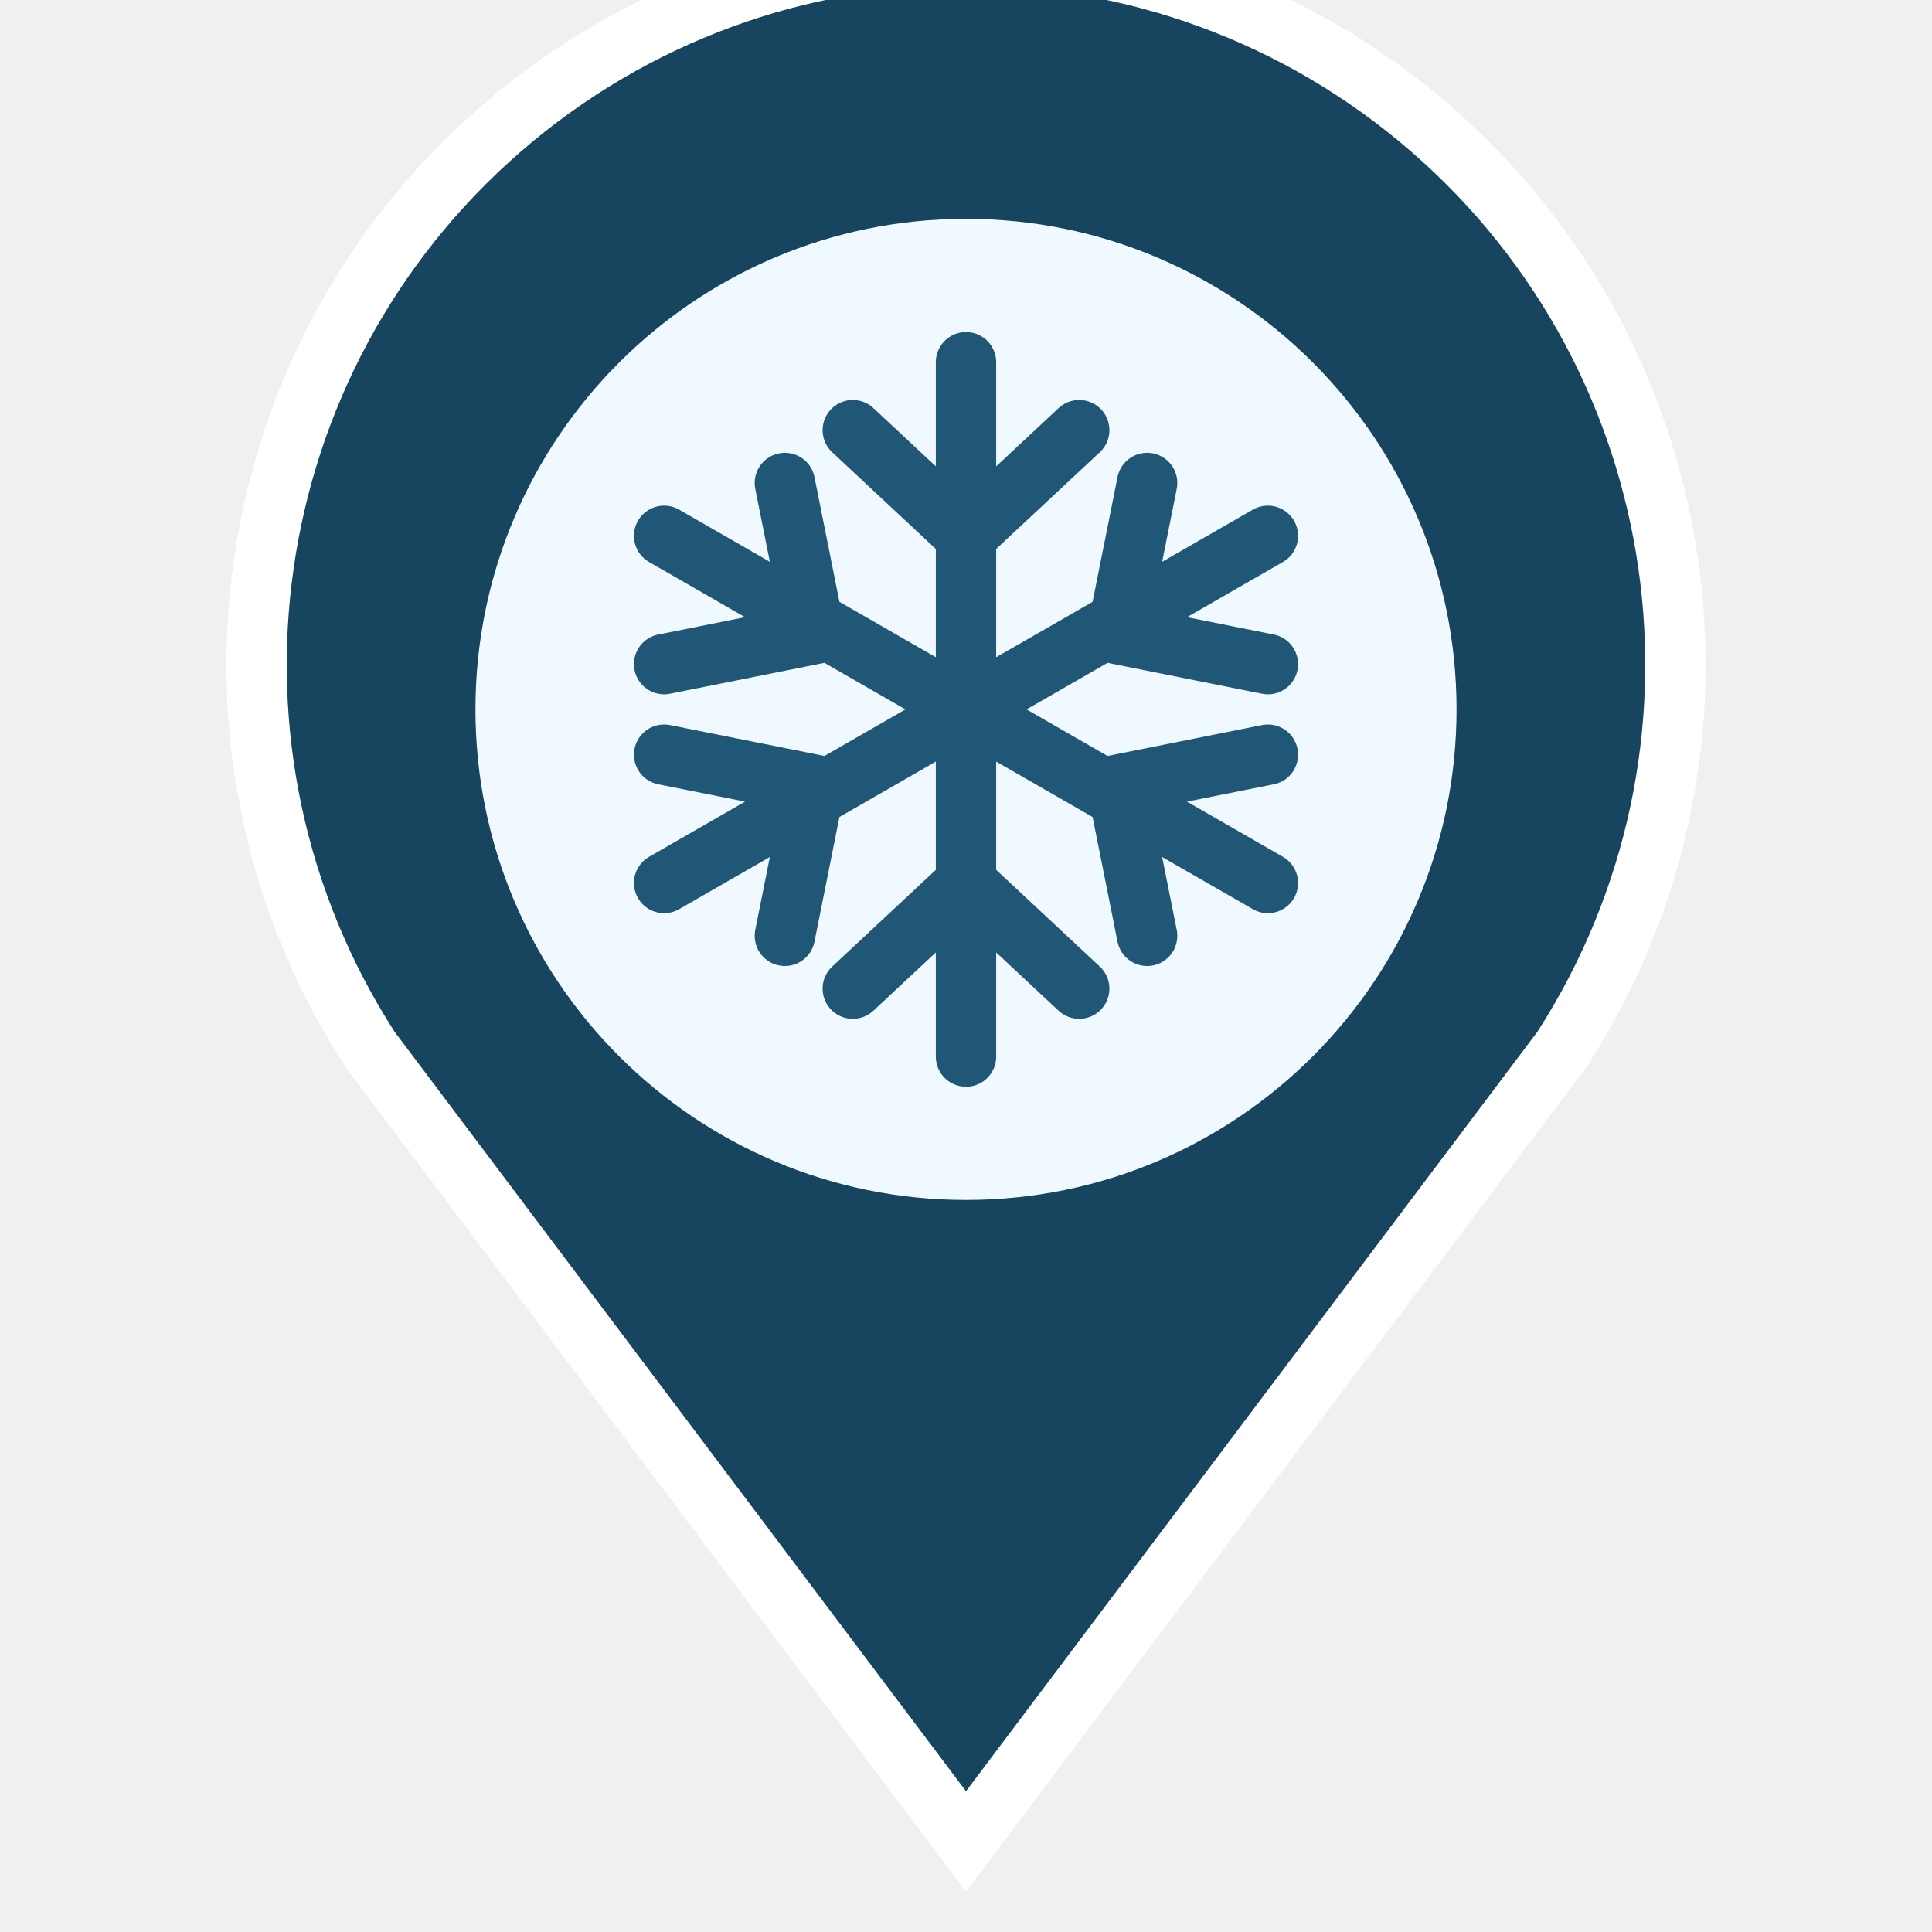
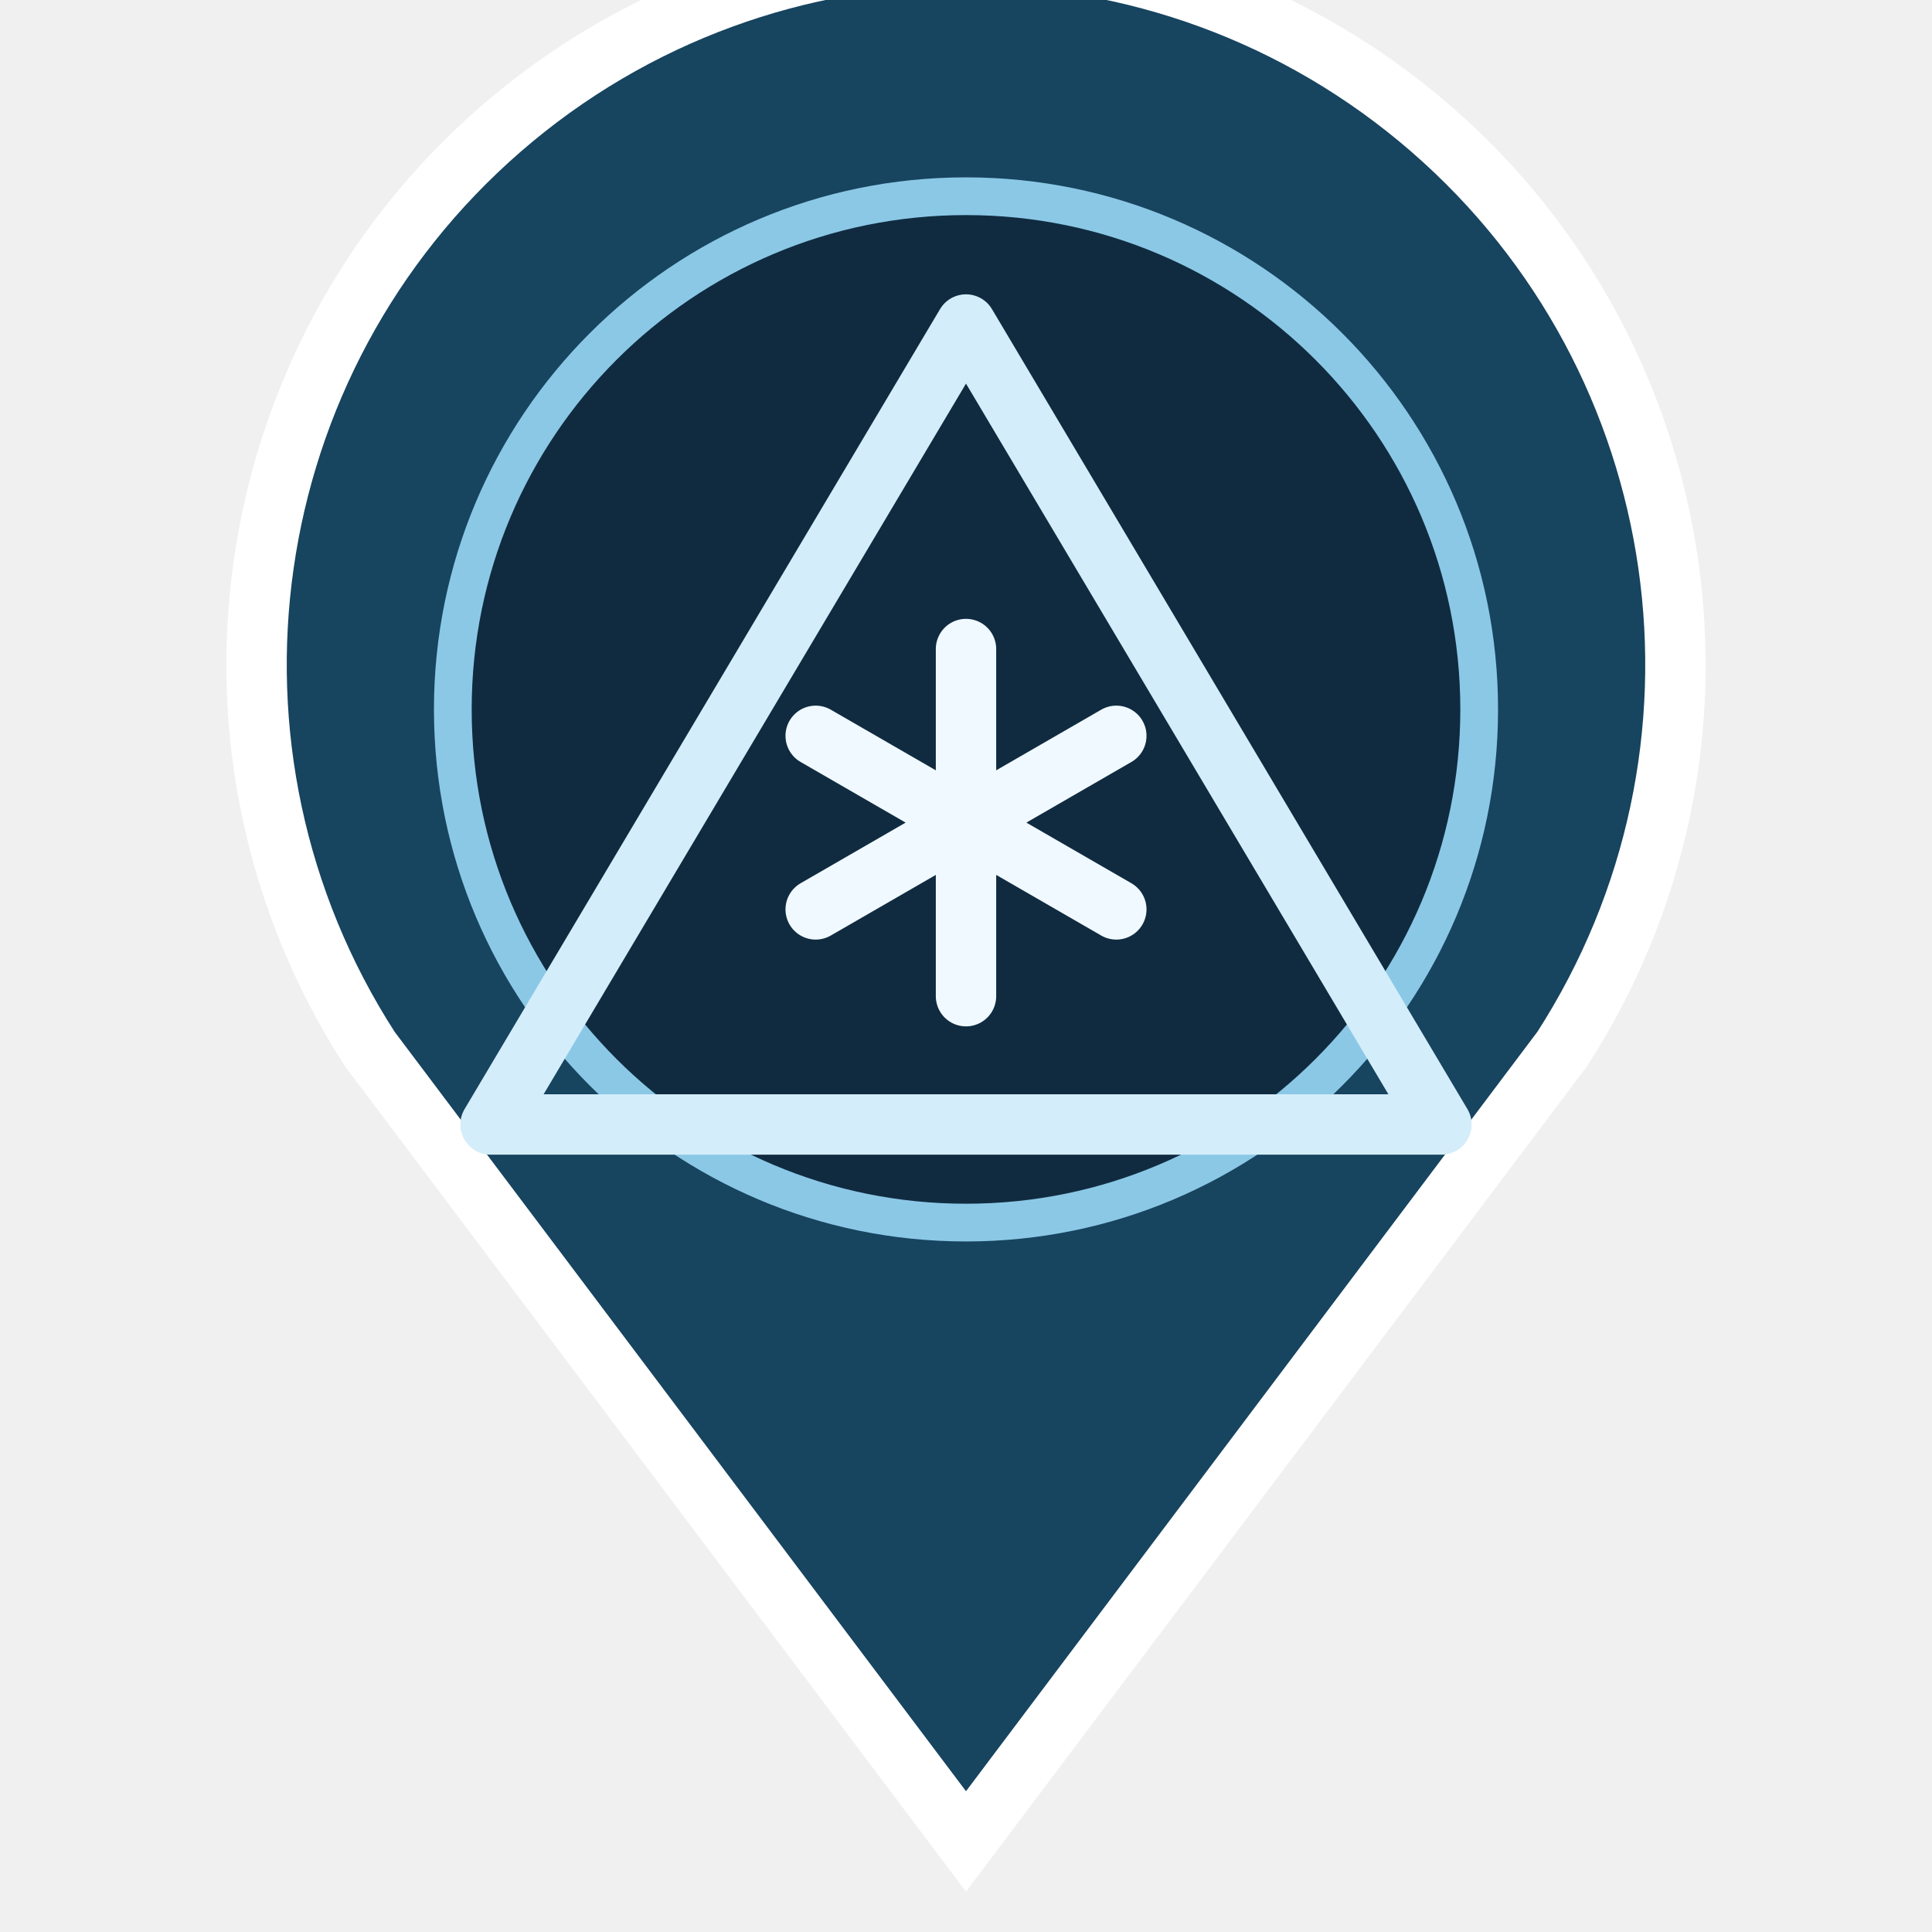
<svg xmlns="http://www.w3.org/2000/svg" width="256" height="256" viewBox="0 0 256 256">
  <path d="M128 244 49 139a94 94 0 1 1 158 0Z" fill="#17445f" stroke="#fff" stroke-width="8" />
-   <circle cx="128" cy="94" r="65" fill="#f0f9ff" />
-   <g stroke="#205776" stroke-width="8" stroke-linecap="round" fill="none">
-     <path d="M128 48v92M88 71l80 46M88 117l80-46M113 57l15 14 15-14M113 131l15-14 15 14M88 88l20-4-4-20M152 124l-4-20 20-4M88 100l20 4-4 20M152 64l-4 20 20 4" />
+   <circle cx="128" cy="94" r="68" fill="#102b40" stroke="#8bc8e6" stroke-width="5" />
+   <path d="m128 43 63 106H65Z" fill="none" stroke="#d4edfa" stroke-width="8" stroke-linejoin="round" />
+   <g transform="translate(128 109)" stroke="#f0f9ff" stroke-width="8" stroke-linecap="round" fill="none">
+     <path d="M0 -23V23M-19.918 -11.5L19.918 11.5M-19.918 11.5L19.918 -11.5" />
  </g>
</svg>
